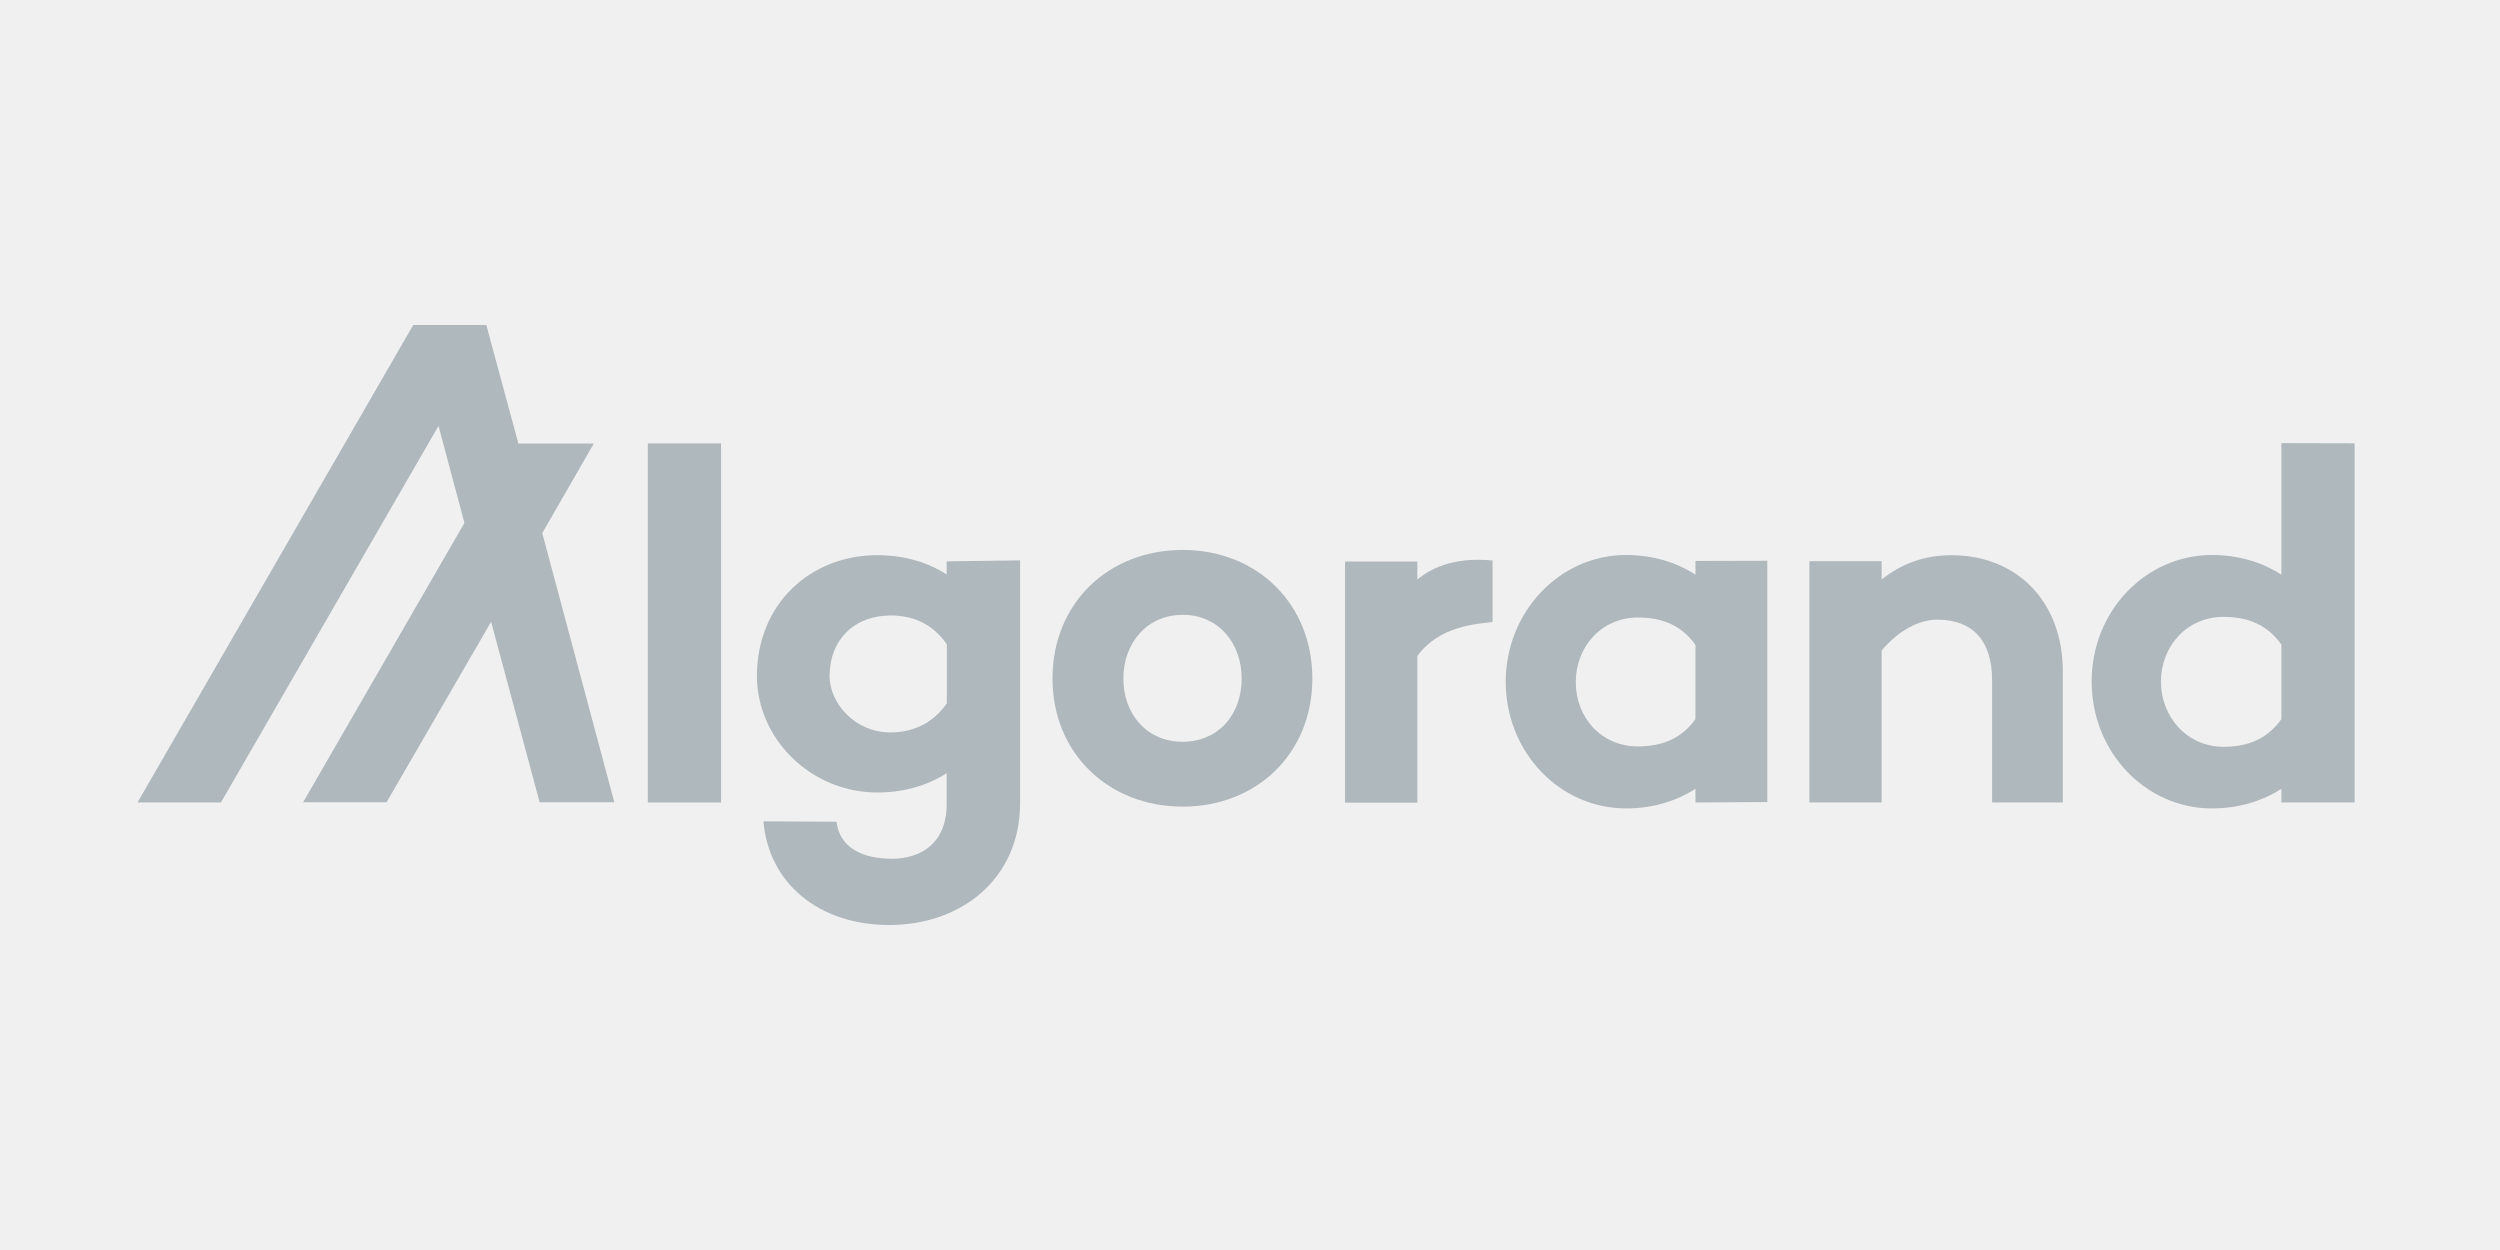
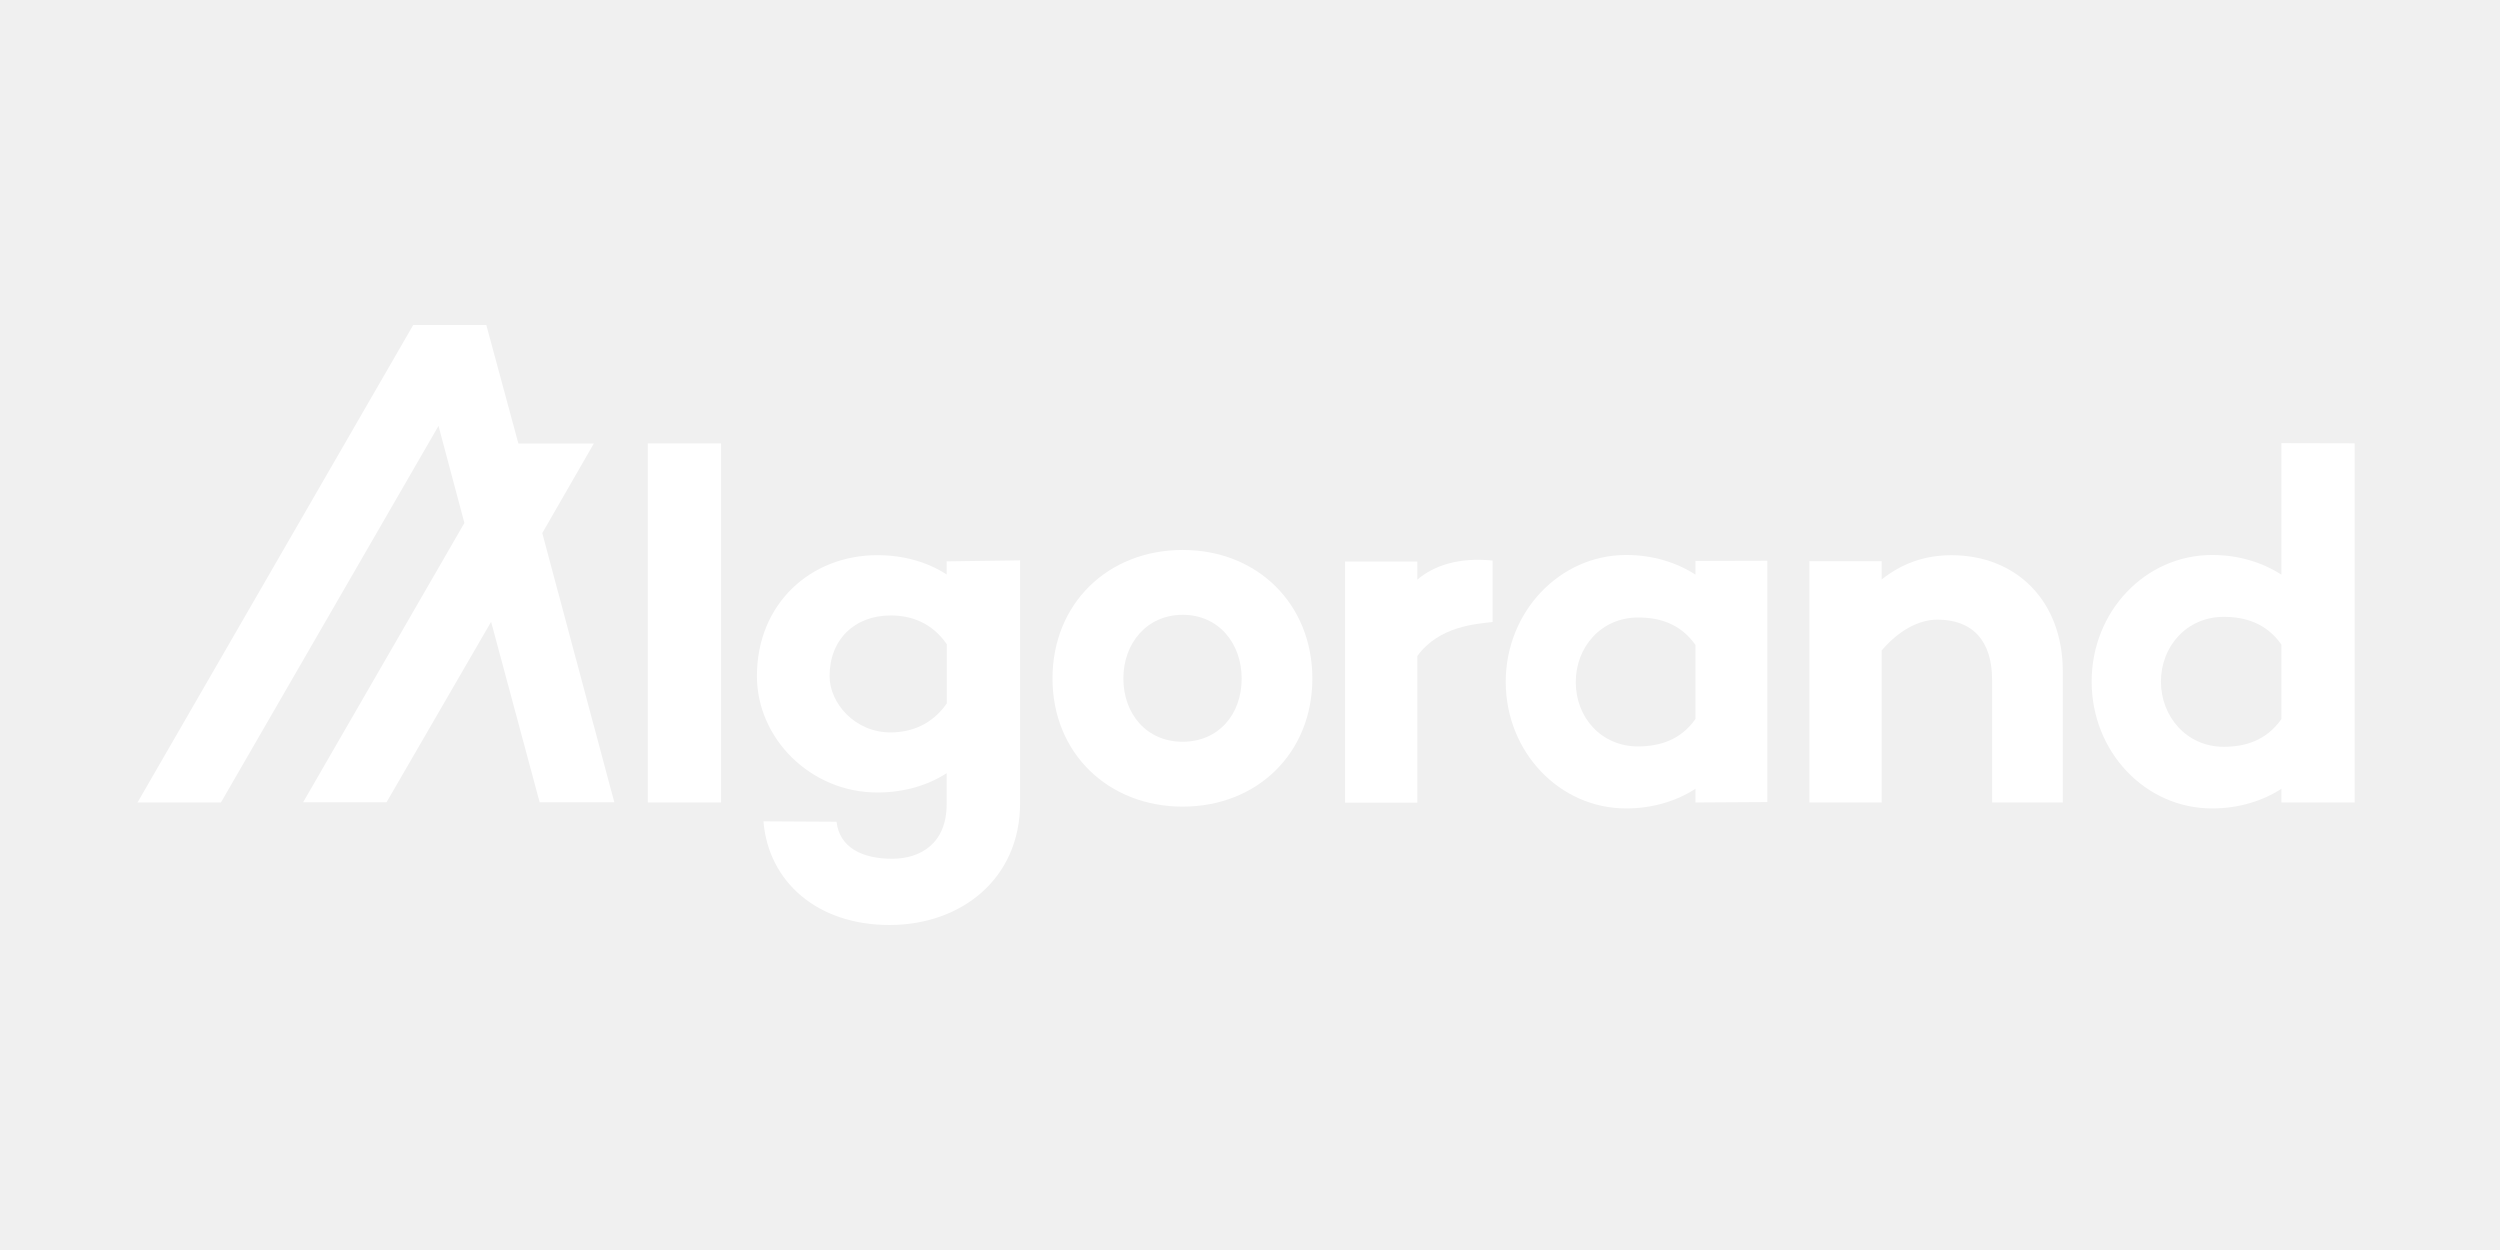
<svg xmlns="http://www.w3.org/2000/svg" width="120" height="60" viewBox="0 0 120 60" fill="none">
-   <path d="M34.61 21.282V38.519H31.094V21.282H34.61Z" fill="#AFB8BD" />
-   <path d="M48.964 26.897V38.555C48.964 42.175 46.146 44.4 42.694 44.4C39.242 44.4 36.884 42.338 36.646 39.424L40.154 39.443C40.297 40.685 41.387 41.22 42.82 41.22C44.178 41.22 45.439 40.494 45.439 38.603V37.112C44.542 37.695 43.395 38.04 42.114 38.04C38.903 38.04 36.332 35.442 36.332 32.453C36.332 28.976 38.911 26.648 42.114 26.648C43.404 26.648 44.542 26.992 45.439 27.575V26.945L48.967 26.897H48.964ZM45.448 33.761V30.926C44.73 29.886 43.737 29.542 42.753 29.542C41.023 29.542 39.82 30.696 39.82 32.453C39.82 33.742 41.023 35.157 42.753 35.157C43.737 35.148 44.73 34.792 45.448 33.761Z" fill="#AFB8BD" />
-   <path d="M62.993 32.568C62.993 36.157 60.337 38.718 56.771 38.718C53.204 38.718 50.52 36.16 50.52 32.568C50.52 28.976 53.176 26.398 56.771 26.398C60.365 26.398 62.993 29.004 62.993 32.568ZM59.6 32.568C59.6 30.878 58.492 29.511 56.771 29.511C55.049 29.511 53.922 30.875 53.922 32.568C53.922 34.26 55.029 35.605 56.771 35.605C58.481 35.597 59.6 34.305 59.6 32.568Z" fill="#AFB8BD" />
-   <path d="M84.831 26.916V38.499L81.382 38.519V37.861C80.485 38.443 79.338 38.805 78.056 38.805C74.846 38.805 72.275 36.084 72.275 32.73C72.275 29.377 74.854 26.639 78.056 26.639C79.346 26.639 80.485 27.003 81.382 27.583V26.925L84.831 26.916ZM81.382 30.957C80.656 29.926 79.644 29.64 78.629 29.64C76.859 29.64 75.637 31.052 75.637 32.744C75.637 34.437 76.859 35.829 78.629 35.829C79.641 35.821 80.656 35.543 81.382 34.512V30.957Z" fill="#AFB8BD" />
-   <path d="M99.014 32.226V38.519H95.621V32.638C95.621 30.746 94.676 29.743 92.994 29.743C92.113 29.743 91.149 30.25 90.319 31.223V38.519H86.85V26.936H90.319V27.816C91.264 27.062 92.363 26.65 93.672 26.65C96.768 26.65 99.014 28.827 99.014 32.226Z" fill="#AFB8BD" />
-   <path d="M29.487 38.508H25.903L23.573 29.847L18.554 38.508H14.55L22.292 25.101L21.049 20.442L10.604 38.519H6.6L19.835 15.6H23.343L24.883 21.291H28.503L26.029 25.589L29.487 38.508Z" fill="#AFB8BD" />
-   <path d="M113.023 38.519H109.507V37.861C108.61 38.444 107.463 38.805 106.181 38.805C102.971 38.805 100.399 36.084 100.399 32.714C100.399 29.343 102.979 26.639 106.181 26.639C107.471 26.639 108.61 27.004 109.507 27.584V21.271L113.023 21.279V38.519ZM109.507 34.518V30.937C108.772 29.898 107.749 29.609 106.737 29.609C104.959 29.609 103.725 31.033 103.725 32.714C103.725 34.395 104.959 35.846 106.737 35.846C107.749 35.846 108.772 35.56 109.507 34.518Z" fill="#AFB8BD" />
-   <path d="M71.644 29.856C70.878 29.952 69.083 30.038 68.032 31.49V38.528H64.563V26.954H68.032V27.822C68.826 27.144 70.02 26.744 71.644 26.906" fill="#AFB8BD" />
+   <path d="M34.61 21.282V38.519H31.094V21.282H34.61Z" fill="white" />
+   <path d="M48.964 26.897V38.555C48.964 42.175 46.146 44.4 42.694 44.4C39.242 44.4 36.884 42.338 36.646 39.424L40.154 39.443C40.297 40.685 41.387 41.22 42.82 41.22C44.178 41.22 45.439 40.494 45.439 38.603V37.112C44.542 37.695 43.395 38.04 42.114 38.04C38.903 38.04 36.332 35.442 36.332 32.453C36.332 28.976 38.911 26.648 42.114 26.648C43.404 26.648 44.542 26.992 45.439 27.575V26.945L48.967 26.897H48.964ZM45.448 33.761V30.926C44.73 29.886 43.737 29.542 42.753 29.542C41.023 29.542 39.82 30.696 39.82 32.453C39.82 33.742 41.023 35.157 42.753 35.157C43.737 35.148 44.73 34.792 45.448 33.761Z" fill="white" />
+   <path d="M62.993 32.568C62.993 36.157 60.337 38.718 56.771 38.718C53.204 38.718 50.52 36.16 50.52 32.568C50.52 28.976 53.176 26.398 56.771 26.398C60.365 26.398 62.993 29.004 62.993 32.568ZM59.6 32.568C59.6 30.878 58.492 29.511 56.771 29.511C55.049 29.511 53.922 30.875 53.922 32.568C53.922 34.26 55.029 35.605 56.771 35.605C58.481 35.597 59.6 34.305 59.6 32.568Z" fill="white" />
+   <path d="M84.831 26.916V38.499L81.382 38.519V37.861C80.485 38.443 79.338 38.805 78.056 38.805C74.846 38.805 72.275 36.084 72.275 32.73C72.275 29.377 74.854 26.639 78.056 26.639C79.346 26.639 80.485 27.003 81.382 27.583V26.925L84.831 26.916ZM81.382 30.957C80.656 29.926 79.644 29.64 78.629 29.64C76.859 29.64 75.637 31.052 75.637 32.744C75.637 34.437 76.859 35.829 78.629 35.829C79.641 35.821 80.656 35.543 81.382 34.512V30.957Z" fill="white" />
+   <path d="M99.014 32.226V38.519H95.621V32.638C95.621 30.746 94.676 29.743 92.994 29.743C92.113 29.743 91.149 30.25 90.319 31.223V38.519H86.85V26.936H90.319V27.816C91.264 27.062 92.363 26.65 93.672 26.65C96.768 26.65 99.014 28.827 99.014 32.226Z" fill="white" />
+   <path d="M29.487 38.508H25.903L23.573 29.847L18.554 38.508H14.55L22.292 25.101L21.049 20.442L10.604 38.519H6.6L19.835 15.6H23.343L24.883 21.291H28.503L26.029 25.589L29.487 38.508Z" fill="white" />
+   <path d="M113.023 38.519H109.507V37.861C108.61 38.444 107.463 38.805 106.181 38.805C102.971 38.805 100.399 36.084 100.399 32.714C100.399 29.343 102.979 26.639 106.181 26.639C107.471 26.639 108.61 27.004 109.507 27.584V21.271L113.023 21.279V38.519ZM109.507 34.518V30.937C108.772 29.898 107.749 29.609 106.737 29.609C104.959 29.609 103.725 31.033 103.725 32.714C103.725 34.395 104.959 35.846 106.737 35.846C107.749 35.846 108.772 35.56 109.507 34.518Z" fill="white" />
+   <path d="M71.644 29.856C70.878 29.952 69.083 30.038 68.032 31.49V38.528H64.563V26.954H68.032V27.822C68.826 27.144 70.02 26.744 71.644 26.906" fill="white" />
</svg>
